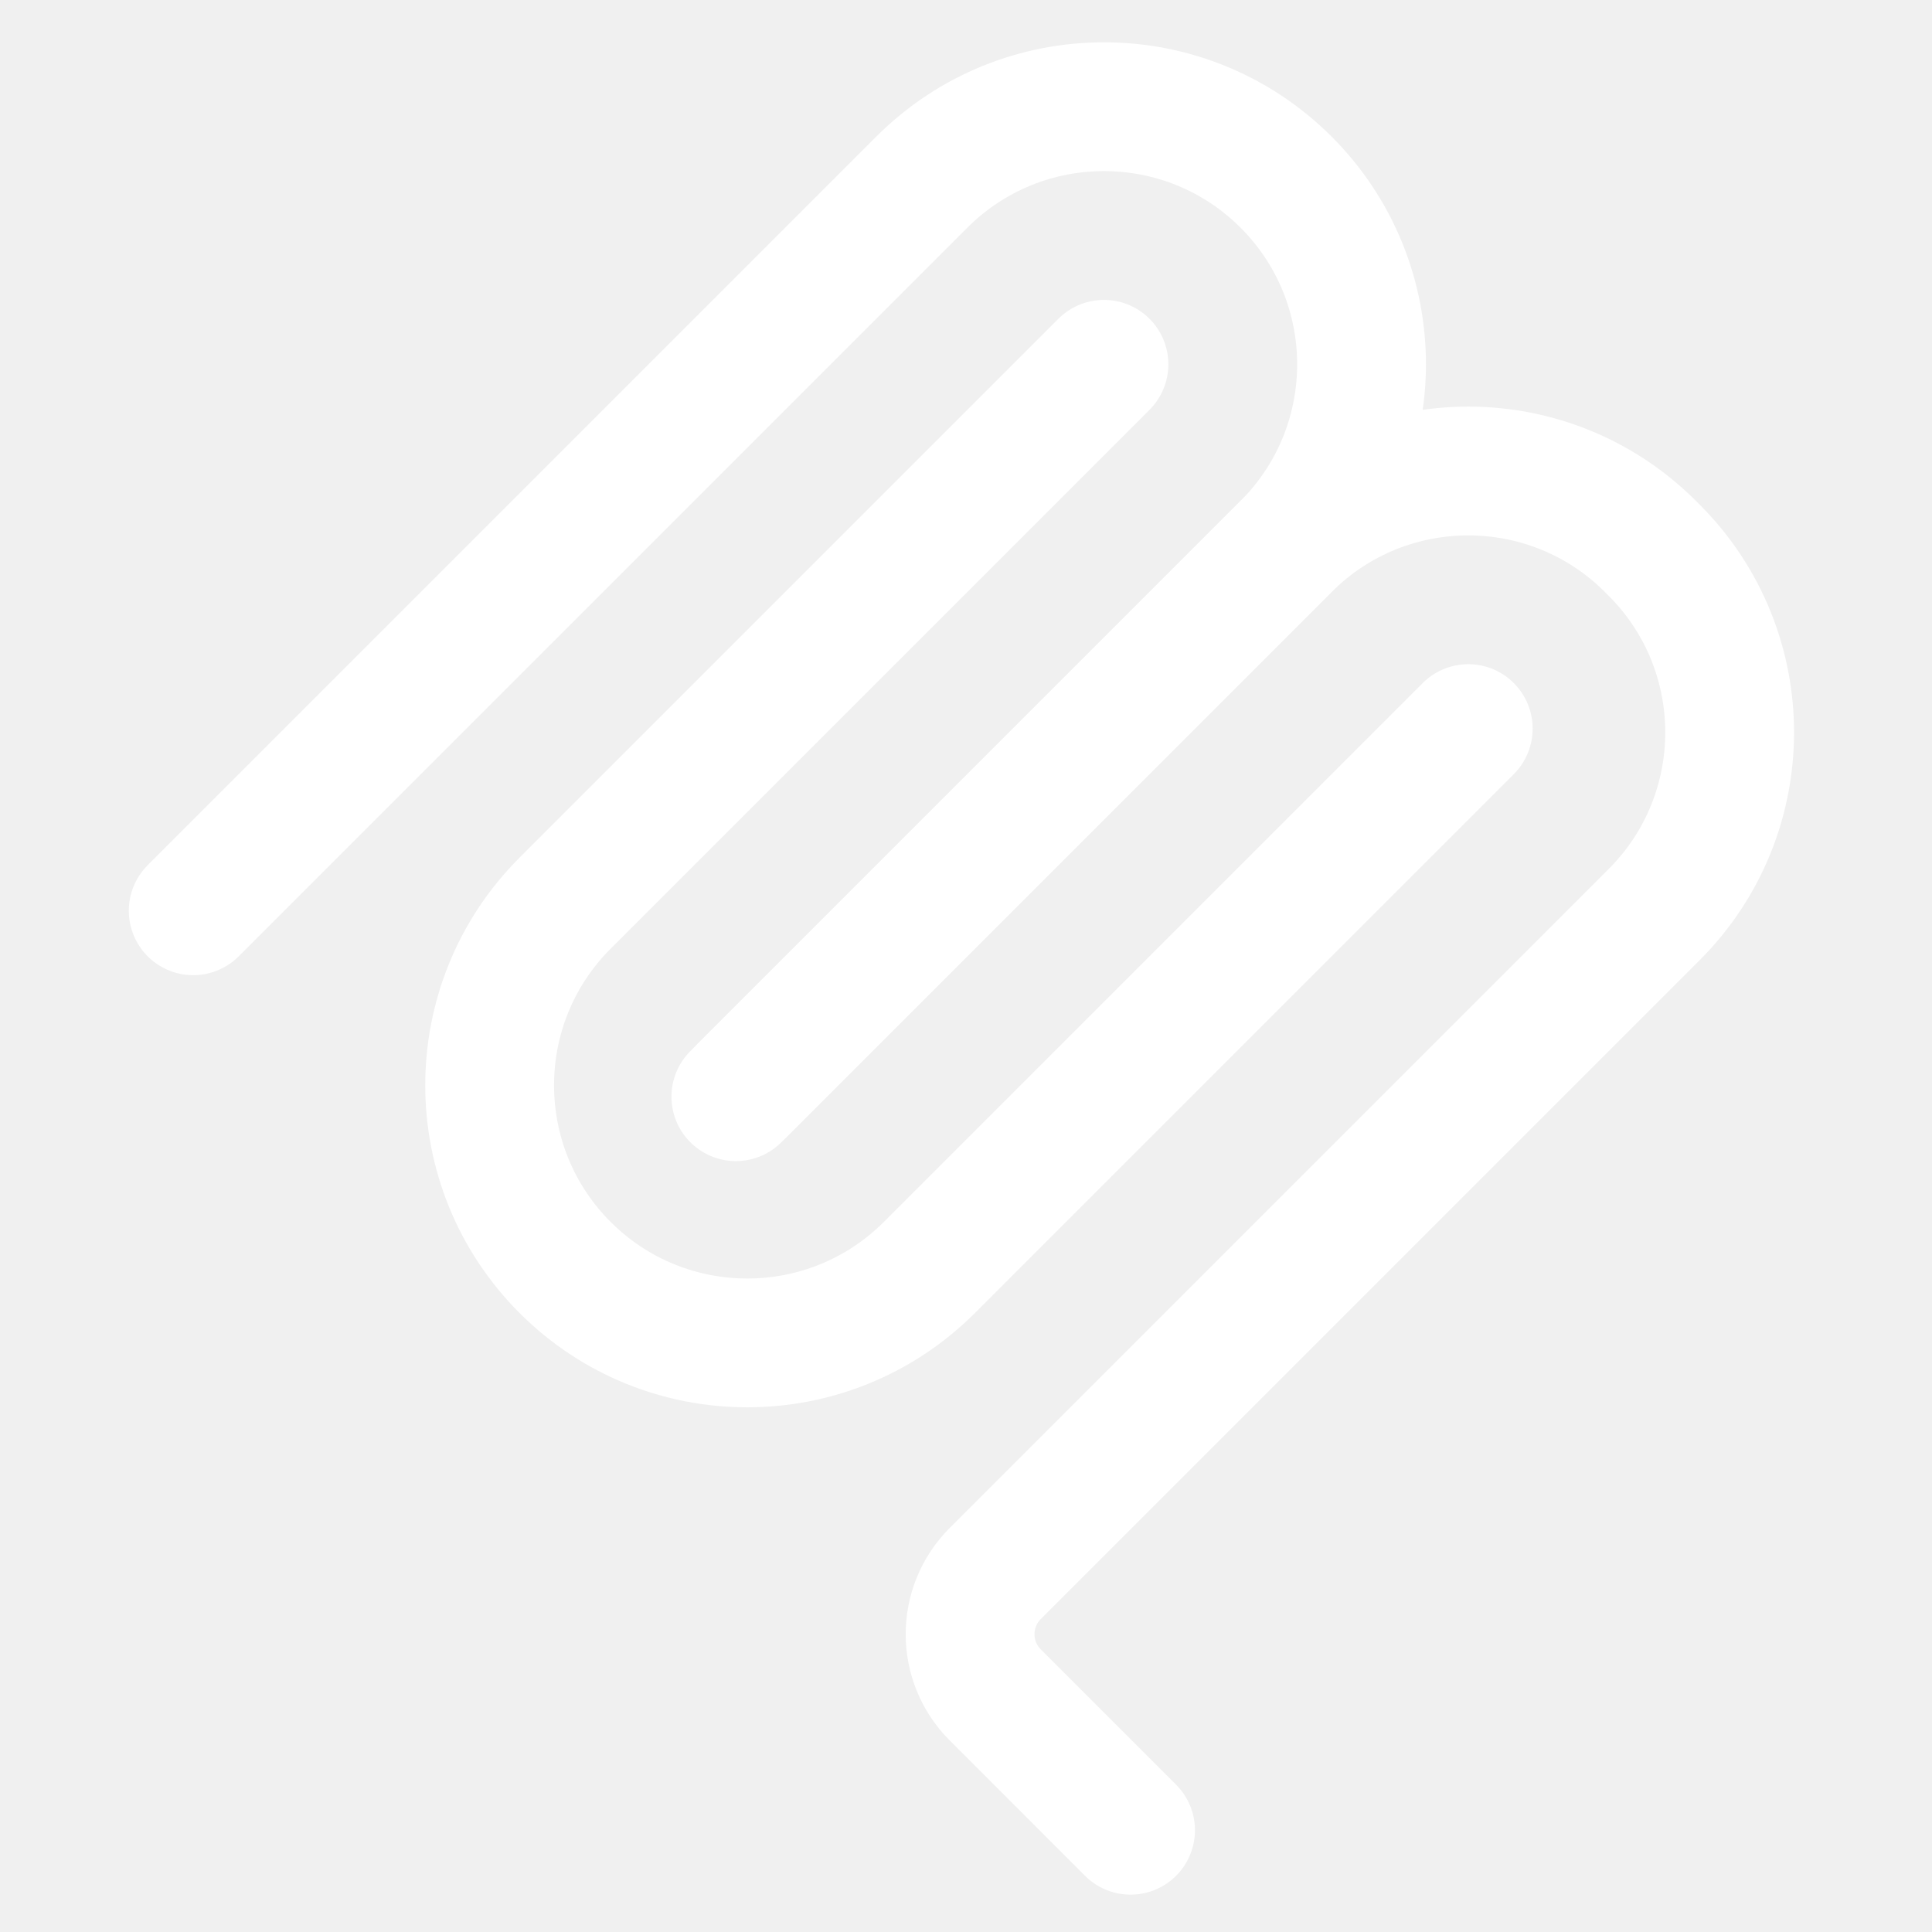
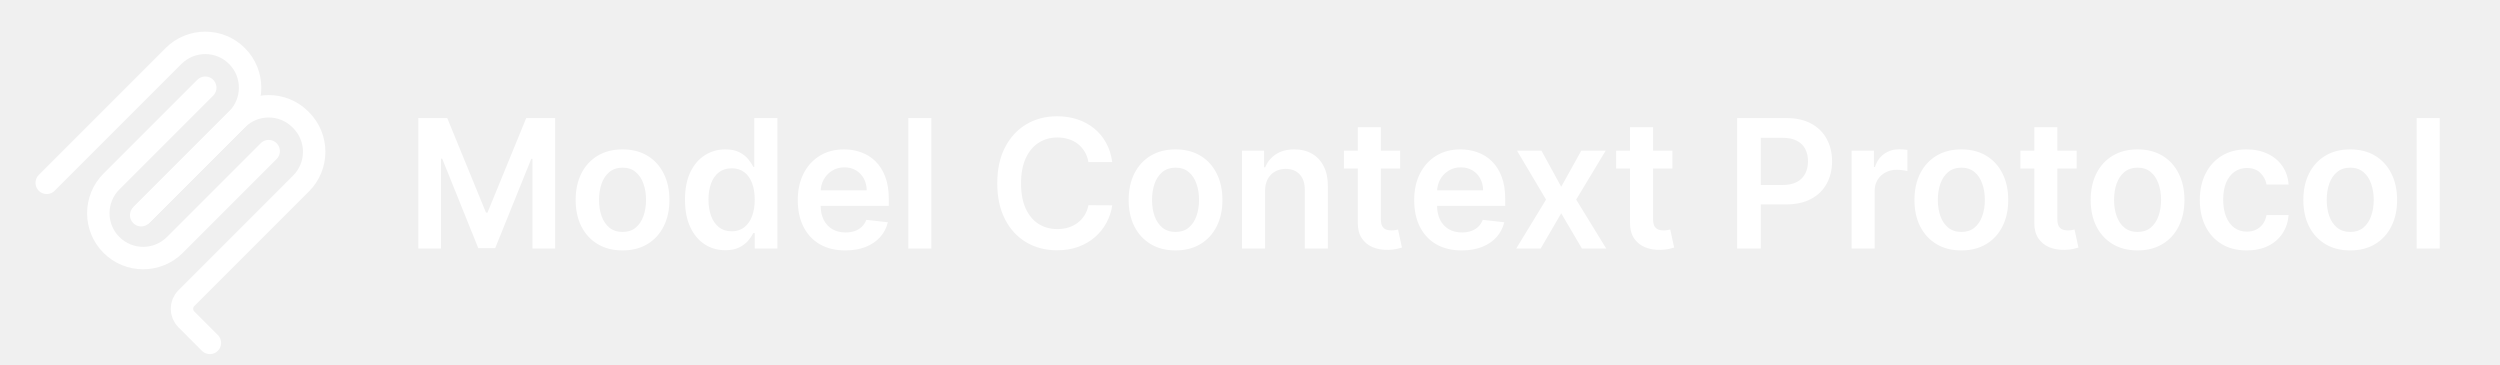
- <svg xmlns="http://www.w3.org/2000/svg" width="180" height="180" viewBox="0 0 180 180" fill="none">
-   <g clip-path="url(#clip0_19_13)">
-     <path d="M18 84.853L85.882 16.971C95.255 7.598 110.451 7.598 119.823 16.971V16.971C129.196 26.343 129.196 41.539 119.823 50.912L68.558 102.177" stroke="white" stroke-width="12" stroke-linecap="round" />
-     <path d="M69.265 101.47L119.823 50.912C129.196 41.539 144.392 41.539 153.765 50.912L154.118 51.265C163.491 60.638 163.491 75.834 154.118 85.206L92.725 146.6C89.601 149.724 89.601 154.789 92.725 157.913L105.331 170.52" stroke="white" stroke-width="12" stroke-linecap="round" />
-     <path d="M102.853 33.941L52.648 84.146C43.276 93.518 43.276 108.714 52.648 118.087V118.087C62.021 127.459 77.217 127.459 86.589 118.087L136.794 67.882" stroke="white" stroke-width="12" stroke-linecap="round" />
-   </g>
+ <svg xmlns="http://www.w3.org/2000/svg" width="1338" height="195" viewBox="0 0 1338 195" fill="none">
+   <path d="M25 97.853L92.882 29.971C102.255 20.598 117.451 20.598 126.823 29.971V29.971C136.196 39.343 136.196 54.539 126.823 63.912L75.558 115.177" stroke="white" stroke-width="12" stroke-linecap="round" />
+   <path d="M76.265 114.47L126.823 63.912C136.196 54.539 151.392 54.539 160.765 63.912L161.118 64.265C170.491 73.638 170.491 88.834 161.118 98.206L99.725 159.6C96.601 162.724 96.601 167.789 99.725 170.913L112.331 183.52" stroke="white" stroke-width="12" stroke-linecap="round" />
+   <path d="M109.853 46.941L59.648 97.146C50.276 106.518 50.276 121.714 59.648 131.087V131.087C69.021 140.459 84.217 140.459 93.589 131.087L143.794 80.882" stroke="white" stroke-width="12" stroke-linecap="round" />
+   <path d="M223.886 63.182H239.364L260.091 113.773H260.909L281.636 63.182H297.114V133H284.977V85.034H284.33L265.034 132.795H255.966L236.67 84.932H236.023V133H223.886V63.182ZM333.182 134.023C328.068 134.023 323.636 132.898 319.886 130.648C316.136 128.398 313.227 125.25 311.159 121.205C309.114 117.159 308.091 112.432 308.091 107.023C308.091 101.614 309.114 96.875 311.159 92.807C313.227 88.739 316.136 85.579 319.886 83.329C323.636 81.079 328.068 79.954 333.182 79.954C338.295 79.954 342.727 81.079 346.477 83.329C350.227 85.579 353.125 88.739 355.17 92.807C357.239 96.875 358.273 101.614 358.273 107.023C358.273 112.432 357.239 117.159 355.17 121.205C353.125 125.25 350.227 128.398 346.477 130.648C342.727 132.898 338.295 134.023 333.182 134.023ZM333.25 124.136C336.023 124.136 338.341 123.375 340.205 121.852C342.068 120.307 343.455 118.239 344.364 115.648C345.295 113.057 345.761 110.17 345.761 106.989C345.761 103.784 345.295 100.886 344.364 98.296C343.455 95.682 342.068 93.602 340.205 92.057C338.341 90.511 336.023 89.739 333.25 89.739C330.409 89.739 328.045 90.511 326.159 92.057C324.295 93.602 322.898 95.682 321.966 98.296C321.057 100.886 320.602 103.784 320.602 106.989C320.602 110.17 321.057 113.057 321.966 115.648C322.898 118.239 324.295 120.307 326.159 121.852C328.045 123.375 330.409 124.136 333.25 124.136ZM388.179 133.92C384.065 133.92 380.384 132.864 377.134 130.75C373.884 128.636 371.315 125.568 369.429 121.545C367.543 117.523 366.599 112.636 366.599 106.886C366.599 101.068 367.554 96.159 369.463 92.159C371.395 88.136 373.997 85.102 377.27 83.057C380.543 80.989 384.19 79.954 388.213 79.954C391.281 79.954 393.804 80.477 395.781 81.523C397.759 82.546 399.327 83.784 400.486 85.239C401.645 86.671 402.543 88.023 403.179 89.296H403.69V63.182H416.065V133H403.929V124.75H403.179C402.543 126.023 401.622 127.375 400.418 128.807C399.213 130.216 397.622 131.42 395.645 132.42C393.668 133.42 391.179 133.92 388.179 133.92ZM391.622 123.795C394.236 123.795 396.463 123.091 398.304 121.682C400.145 120.25 401.543 118.261 402.497 115.716C403.452 113.17 403.929 110.205 403.929 106.818C403.929 103.432 403.452 100.489 402.497 97.989C401.565 95.489 400.179 93.546 398.338 92.159C396.52 90.773 394.281 90.079 391.622 90.079C388.872 90.079 386.577 90.796 384.736 92.227C382.895 93.659 381.509 95.636 380.577 98.159C379.645 100.682 379.179 103.568 379.179 106.818C379.179 110.091 379.645 113.011 380.577 115.58C381.531 118.125 382.929 120.136 384.77 121.614C386.634 123.068 388.918 123.795 391.622 123.795ZM452.398 134.023C447.148 134.023 442.614 132.932 438.795 130.75C435 128.545 432.08 125.432 430.034 121.409C427.989 117.364 426.966 112.602 426.966 107.125C426.966 101.739 427.989 97.011 430.034 92.943C432.102 88.852 434.989 85.671 438.693 83.398C442.398 81.102 446.75 79.954 451.75 79.954C454.977 79.954 458.023 80.477 460.886 81.523C463.773 82.546 466.318 84.136 468.523 86.296C470.75 88.454 472.5 91.204 473.773 94.546C475.045 97.864 475.682 101.818 475.682 106.409V110.193H432.761V101.875H463.852C463.83 99.511 463.318 97.409 462.318 95.568C461.318 93.704 459.92 92.239 458.125 91.171C456.352 90.102 454.284 89.568 451.92 89.568C449.398 89.568 447.182 90.182 445.273 91.409C443.364 92.614 441.875 94.204 440.807 96.182C439.761 98.136 439.227 100.284 439.205 102.625V109.886C439.205 112.932 439.761 115.545 440.875 117.727C441.989 119.886 443.545 121.545 445.545 122.705C447.545 123.841 449.886 124.409 452.568 124.409C454.364 124.409 455.989 124.159 457.443 123.659C458.898 123.136 460.159 122.375 461.227 121.375C462.295 120.375 463.102 119.136 463.648 117.659L475.17 118.955C474.443 122 473.057 124.659 471.011 126.932C468.989 129.182 466.398 130.932 463.239 132.182C460.08 133.409 456.466 134.023 452.398 134.023ZM498.463 63.182V133H486.122V63.182H498.463ZM595.273 86.739H582.523C582.159 84.648 581.489 82.796 580.511 81.182C579.534 79.546 578.318 78.159 576.864 77.023C575.409 75.886 573.75 75.034 571.886 74.466C570.045 73.875 568.057 73.579 565.92 73.579C562.125 73.579 558.761 74.534 555.83 76.443C552.898 78.329 550.602 81.102 548.943 84.761C547.284 88.398 546.455 92.841 546.455 98.091C546.455 103.432 547.284 107.932 548.943 111.591C550.625 115.227 552.92 117.977 555.83 119.841C558.761 121.682 562.114 122.602 565.886 122.602C567.977 122.602 569.932 122.33 571.75 121.784C573.591 121.216 575.239 120.386 576.693 119.295C578.17 118.205 579.409 116.864 580.409 115.273C581.432 113.682 582.136 111.864 582.523 109.818L595.273 109.886C594.795 113.205 593.761 116.318 592.17 119.227C590.602 122.136 588.545 124.705 586 126.932C583.455 129.136 580.477 130.864 577.068 132.114C573.659 133.341 569.875 133.955 565.716 133.955C559.58 133.955 554.102 132.534 549.284 129.693C544.466 126.852 540.67 122.75 537.898 117.386C535.125 112.023 533.739 105.591 533.739 98.091C533.739 90.568 535.136 84.136 537.932 78.796C540.727 73.432 544.534 69.329 549.352 66.489C554.17 63.648 559.625 62.227 565.716 62.227C569.602 62.227 573.216 62.773 576.557 63.864C579.898 64.954 582.875 66.557 585.489 68.671C588.102 70.761 590.25 73.329 591.932 76.375C593.636 79.398 594.75 82.852 595.273 86.739ZM629.151 134.023C624.037 134.023 619.605 132.898 615.855 130.648C612.105 128.398 609.196 125.25 607.128 121.205C605.082 117.159 604.06 112.432 604.06 107.023C604.06 101.614 605.082 96.875 607.128 92.807C609.196 88.739 612.105 85.579 615.855 83.329C619.605 81.079 624.037 79.954 629.151 79.954C634.264 79.954 638.696 81.079 642.446 83.329C646.196 85.579 649.094 88.739 651.139 92.807C653.207 96.875 654.241 101.614 654.241 107.023C654.241 112.432 653.207 117.159 651.139 121.205C649.094 125.25 646.196 128.398 642.446 130.648C638.696 132.898 634.264 134.023 629.151 134.023ZM629.219 124.136C631.991 124.136 634.31 123.375 636.173 121.852C638.037 120.307 639.423 118.239 640.332 115.648C641.264 113.057 641.73 110.17 641.73 106.989C641.73 103.784 641.264 100.886 640.332 98.296C639.423 95.682 638.037 93.602 636.173 92.057C634.31 90.511 631.991 89.739 629.219 89.739C626.378 89.739 624.014 90.511 622.128 92.057C620.264 93.602 618.866 95.682 617.935 98.296C617.026 100.886 616.571 103.784 616.571 106.989C616.571 110.17 617.026 113.057 617.935 115.648C618.866 118.239 620.264 120.307 622.128 121.852C624.014 123.375 626.378 124.136 629.219 124.136ZM677.057 102.318V133H664.716V80.636H676.511V89.534H677.125C678.33 86.602 680.25 84.273 682.886 82.546C685.545 80.818 688.83 79.954 692.739 79.954C696.352 79.954 699.5 80.727 702.182 82.273C704.886 83.818 706.977 86.057 708.455 88.989C709.955 91.921 710.693 95.477 710.67 99.659V133H698.33V101.568C698.33 98.068 697.42 95.329 695.602 93.352C693.807 91.375 691.318 90.386 688.136 90.386C685.977 90.386 684.057 90.864 682.375 91.818C680.716 92.75 679.409 94.102 678.455 95.875C677.523 97.648 677.057 99.796 677.057 102.318ZM749.364 80.636V90.182H719.261V80.636H749.364ZM726.693 68.091H739.034V117.25C739.034 118.909 739.284 120.182 739.784 121.068C740.307 121.932 740.989 122.523 741.83 122.841C742.67 123.159 743.602 123.318 744.625 123.318C745.398 123.318 746.102 123.261 746.739 123.148C747.398 123.034 747.898 122.932 748.239 122.841L750.318 132.489C749.659 132.716 748.716 132.966 747.489 133.239C746.284 133.511 744.807 133.67 743.057 133.716C739.966 133.807 737.182 133.341 734.705 132.318C732.227 131.273 730.261 129.659 728.807 127.477C727.375 125.295 726.67 122.568 726.693 119.295V68.091ZM782.304 134.023C777.054 134.023 772.52 132.932 768.702 130.75C764.906 128.545 761.986 125.432 759.94 121.409C757.895 117.364 756.872 112.602 756.872 107.125C756.872 101.739 757.895 97.011 759.94 92.943C762.009 88.852 764.895 85.671 768.599 83.398C772.304 81.102 776.656 79.954 781.656 79.954C784.884 79.954 787.929 80.477 790.793 81.523C793.679 82.546 796.224 84.136 798.429 86.296C800.656 88.454 802.406 91.204 803.679 94.546C804.952 97.864 805.588 101.818 805.588 106.409V110.193H762.668V101.875H793.759C793.736 99.511 793.224 97.409 792.224 95.568C791.224 93.704 789.827 92.239 788.031 91.171C786.259 90.102 784.19 89.568 781.827 89.568C779.304 89.568 777.088 90.182 775.179 91.409C773.27 92.614 771.781 94.204 770.713 96.182C769.668 98.136 769.134 100.284 769.111 102.625V109.886C769.111 112.932 769.668 115.545 770.781 117.727C771.895 119.886 773.452 121.545 775.452 122.705C777.452 123.841 779.793 124.409 782.474 124.409C784.27 124.409 785.895 124.159 787.349 123.659C788.804 123.136 790.065 122.375 791.134 121.375C792.202 120.375 793.009 119.136 793.554 117.659L805.077 118.955C804.349 122 802.963 124.659 800.918 126.932C798.895 129.182 796.304 130.932 793.145 132.182C789.986 133.409 786.372 134.023 782.304 134.023ZM824.994 80.636L835.562 99.966L846.301 80.636H859.358L843.574 106.818L859.631 133H846.642L835.562 114.148L824.585 133H811.494L827.449 106.818L811.903 80.636H824.994ZM895.051 80.636V90.182H864.949V80.636H895.051ZM872.381 68.091H884.722V117.25C884.722 118.909 884.972 120.182 885.472 121.068C885.994 121.932 886.676 122.523 887.517 122.841C888.358 123.159 889.29 123.318 890.312 123.318C891.085 123.318 891.79 123.261 892.426 123.148C893.085 123.034 893.585 122.932 893.926 122.841L896.006 132.489C895.347 132.716 894.403 132.966 893.176 133.239C891.972 133.511 890.494 133.67 888.744 133.716C885.653 133.807 882.869 133.341 880.392 132.318C877.915 131.273 875.949 129.659 874.494 127.477C873.063 125.295 872.358 122.568 872.381 119.295V68.091ZM929.73 133V63.182H955.912C961.276 63.182 965.776 64.182 969.412 66.182C973.071 68.182 975.832 70.932 977.696 74.432C979.582 77.909 980.526 81.864 980.526 86.296C980.526 90.773 979.582 94.75 977.696 98.227C975.81 101.705 973.026 104.443 969.344 106.443C965.662 108.42 961.128 109.409 955.741 109.409H938.389V99.011H954.037C957.173 99.011 959.741 98.466 961.741 97.375C963.741 96.284 965.219 94.784 966.173 92.875C967.151 90.966 967.639 88.773 967.639 86.296C967.639 83.818 967.151 81.636 966.173 79.75C965.219 77.864 963.73 76.398 961.707 75.352C959.707 74.284 957.128 73.75 953.969 73.75H942.378V133H929.73ZM990.966 133V80.636H1002.93V89.364H1003.48C1004.43 86.341 1006.07 84.011 1008.39 82.375C1010.73 80.716 1013.4 79.886 1016.4 79.886C1017.08 79.886 1017.84 79.921 1018.68 79.989C1019.55 80.034 1020.26 80.114 1020.83 80.227V91.579C1020.31 91.398 1019.48 91.239 1018.34 91.102C1017.23 90.943 1016.15 90.864 1015.1 90.864C1012.85 90.864 1010.83 91.352 1009.03 92.329C1007.26 93.284 1005.86 94.614 1004.84 96.318C1003.82 98.023 1003.31 99.989 1003.31 102.216V133H990.966ZM1049.71 134.023C1044.6 134.023 1040.17 132.898 1036.42 130.648C1032.67 128.398 1029.76 125.25 1027.69 121.205C1025.64 117.159 1024.62 112.432 1024.62 107.023C1024.62 101.614 1025.64 96.875 1027.69 92.807C1029.76 88.739 1032.67 85.579 1036.42 83.329C1040.17 81.079 1044.6 79.954 1049.71 79.954C1054.83 79.954 1059.26 81.079 1063.01 83.329C1066.76 85.579 1069.66 88.739 1071.7 92.807C1073.77 96.875 1074.8 101.614 1074.8 107.023C1074.8 112.432 1073.77 117.159 1071.7 121.205C1069.66 125.25 1066.76 128.398 1063.01 130.648C1059.26 132.898 1054.83 134.023 1049.71 134.023ZM1049.78 124.136C1052.55 124.136 1054.87 123.375 1056.74 121.852C1058.6 120.307 1059.99 118.239 1060.89 115.648C1061.83 113.057 1062.29 110.17 1062.29 106.989C1062.29 103.784 1061.83 100.886 1060.89 98.296C1059.99 95.682 1058.6 93.602 1056.74 92.057C1054.87 90.511 1052.55 89.739 1049.78 89.739C1046.94 89.739 1044.58 90.511 1042.69 92.057C1040.83 93.602 1039.43 95.682 1038.5 98.296C1037.59 100.886 1037.13 103.784 1037.13 106.989C1037.13 110.17 1037.59 113.057 1038.5 115.648C1039.43 118.239 1040.83 120.307 1042.69 121.852C1044.58 123.375 1046.94 124.136 1049.78 124.136ZM1111.43 80.636V90.182H1081.32V80.636H1111.43ZM1088.76 68.091H1101.1V117.25C1101.1 118.909 1101.35 120.182 1101.85 121.068C1102.37 121.932 1103.05 122.523 1103.89 122.841C1104.73 123.159 1105.66 123.318 1106.69 123.318C1107.46 123.318 1108.16 123.261 1108.8 123.148C1109.46 123.034 1109.96 122.932 1110.3 122.841L1112.38 132.489C1111.72 132.716 1110.78 132.966 1109.55 133.239C1108.35 133.511 1106.87 133.67 1105.12 133.716C1102.03 133.807 1099.24 133.341 1096.77 132.318C1094.29 131.273 1092.32 129.659 1090.87 127.477C1089.44 125.295 1088.73 122.568 1088.76 119.295V68.091ZM1144.03 134.023C1138.91 134.023 1134.48 132.898 1130.73 130.648C1126.98 128.398 1124.07 125.25 1122 121.205C1119.96 117.159 1118.93 112.432 1118.93 107.023C1118.93 101.614 1119.96 96.875 1122 92.807C1124.07 88.739 1126.98 85.579 1130.73 83.329C1134.48 81.079 1138.91 79.954 1144.03 79.954C1149.14 79.954 1153.57 81.079 1157.32 83.329C1161.07 85.579 1163.97 88.739 1166.01 92.807C1168.08 96.875 1169.12 101.614 1169.12 107.023C1169.12 112.432 1168.08 117.159 1166.01 121.205C1163.97 125.25 1161.07 128.398 1157.32 130.648C1153.57 132.898 1149.14 134.023 1144.03 134.023ZM1144.09 124.136C1146.87 124.136 1149.18 123.375 1151.05 121.852C1152.91 120.307 1154.3 118.239 1155.21 115.648C1156.14 113.057 1156.61 110.17 1156.61 106.989C1156.61 103.784 1156.14 100.886 1155.21 98.296C1154.3 95.682 1152.91 93.602 1151.05 92.057C1149.18 90.511 1146.87 89.739 1144.09 89.739C1141.25 89.739 1138.89 90.511 1137 92.057C1135.14 93.602 1133.74 95.682 1132.81 98.296C1131.9 100.886 1131.45 103.784 1131.45 106.989C1131.45 110.17 1131.9 113.057 1132.81 115.648C1133.74 118.239 1135.14 120.307 1137 121.852C1138.89 123.375 1141.25 124.136 1144.09 124.136ZM1202.43 134.023C1197.2 134.023 1192.72 132.875 1188.97 130.58C1185.24 128.284 1182.36 125.114 1180.34 121.068C1178.34 117 1177.34 112.318 1177.34 107.023C1177.34 101.705 1178.36 97.011 1180.41 92.943C1182.45 88.852 1185.34 85.671 1189.07 83.398C1192.82 81.102 1197.25 79.954 1202.36 79.954C1206.61 79.954 1210.38 80.739 1213.65 82.307C1216.94 83.852 1219.57 86.046 1221.52 88.886C1223.48 91.704 1224.59 95 1224.86 98.773H1213.07C1212.59 96.25 1211.45 94.148 1209.66 92.466C1207.89 90.761 1205.51 89.909 1202.53 89.909C1200.01 89.909 1197.8 90.591 1195.89 91.954C1193.98 93.296 1192.49 95.227 1191.42 97.75C1190.38 100.273 1189.85 103.295 1189.85 106.818C1189.85 110.386 1190.38 113.455 1191.42 116.023C1192.47 118.568 1193.93 120.534 1195.82 121.92C1197.73 123.284 1199.97 123.966 1202.53 123.966C1204.35 123.966 1205.98 123.625 1207.41 122.943C1208.86 122.239 1210.08 121.227 1211.06 119.909C1212.03 118.591 1212.7 116.989 1213.07 115.102H1224.86C1224.57 118.807 1223.48 122.091 1221.59 124.955C1219.7 127.795 1217.14 130.023 1213.89 131.636C1210.64 133.227 1206.82 134.023 1202.43 134.023ZM1257.84 134.023C1252.72 134.023 1248.29 132.898 1244.54 130.648C1240.79 128.398 1237.88 125.25 1235.82 121.205C1233.77 117.159 1232.75 112.432 1232.75 107.023C1232.75 101.614 1233.77 96.875 1235.82 92.807C1237.88 88.739 1240.79 85.579 1244.54 83.329C1248.29 81.079 1252.72 79.954 1257.84 79.954C1262.95 79.954 1267.38 81.079 1271.13 83.329C1274.88 85.579 1277.78 88.739 1279.83 92.807C1281.89 96.875 1282.93 101.614 1282.93 107.023C1282.93 112.432 1281.89 117.159 1279.83 121.205C1277.78 125.25 1274.88 128.398 1271.13 130.648C1267.38 132.898 1262.95 134.023 1257.84 134.023ZM1257.91 124.136C1260.68 124.136 1263 123.375 1264.86 121.852C1266.72 120.307 1268.11 118.239 1269.02 115.648C1269.95 113.057 1270.42 110.17 1270.42 106.989C1270.42 103.784 1269.95 100.886 1269.02 98.296C1268.11 95.682 1266.72 93.602 1264.86 92.057C1263 90.511 1260.68 89.739 1257.91 89.739C1255.07 89.739 1252.7 90.511 1250.82 92.057C1248.95 93.602 1247.55 95.682 1246.62 98.296C1245.71 100.886 1245.26 103.784 1245.26 106.989C1245.26 110.17 1245.71 113.057 1246.62 115.648C1247.55 118.239 1248.95 120.307 1250.82 121.852C1252.7 123.375 1255.07 124.136 1257.91 124.136ZM1305.74 63.182V133H1293.4V63.182H1305.74Z" fill="white" />
</svg>
